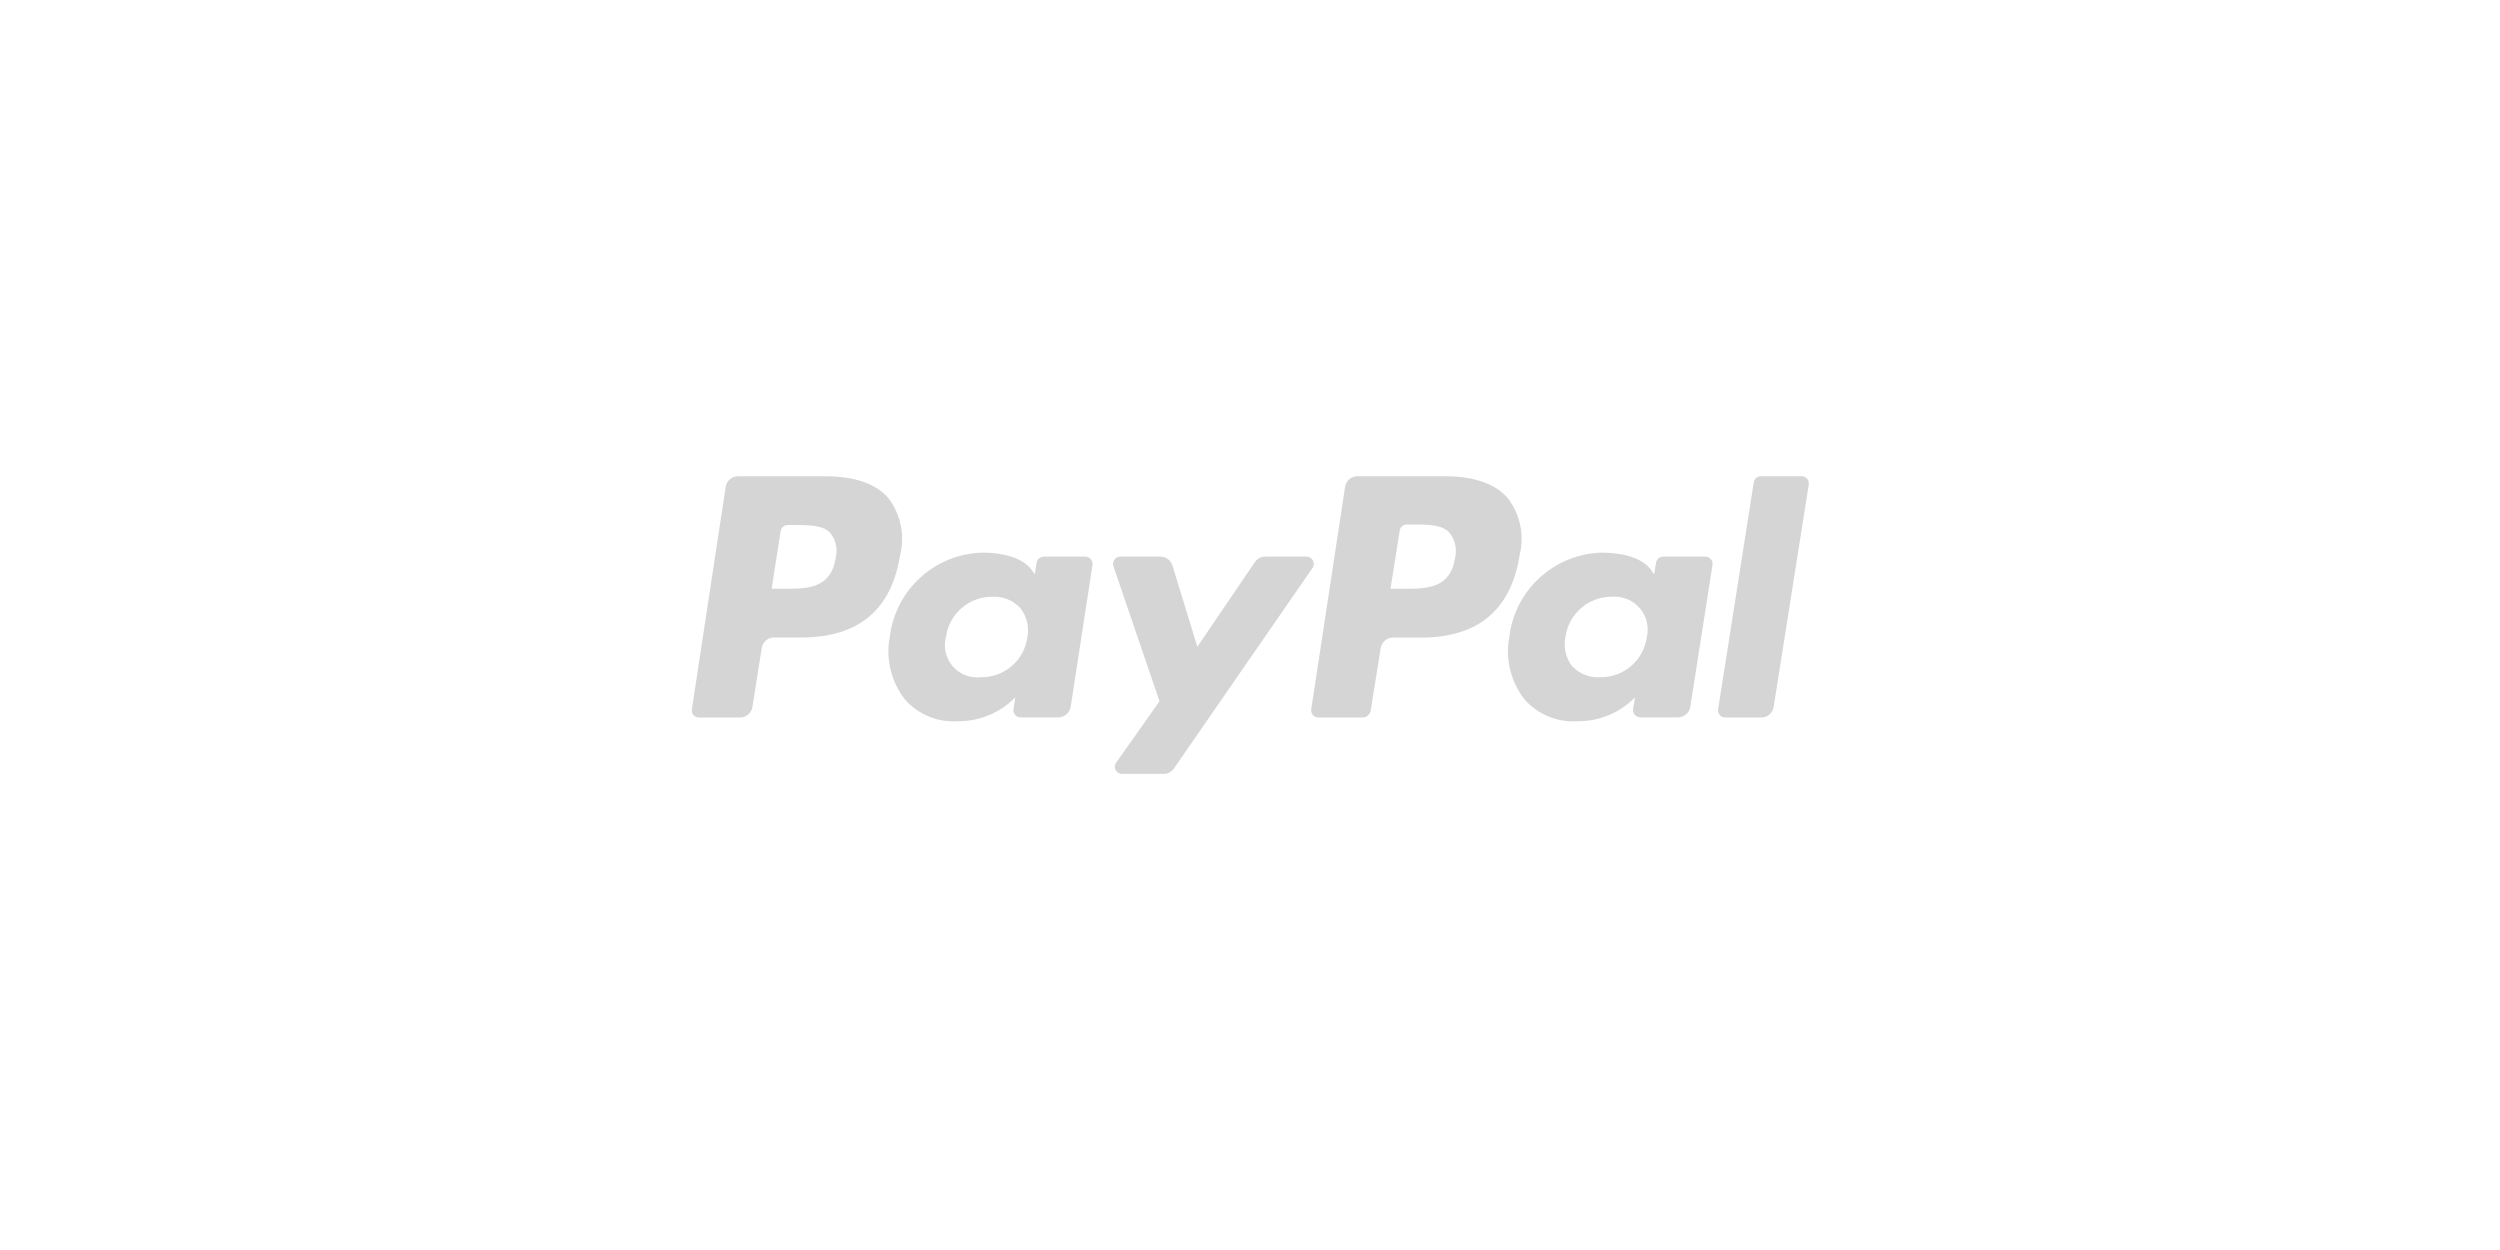
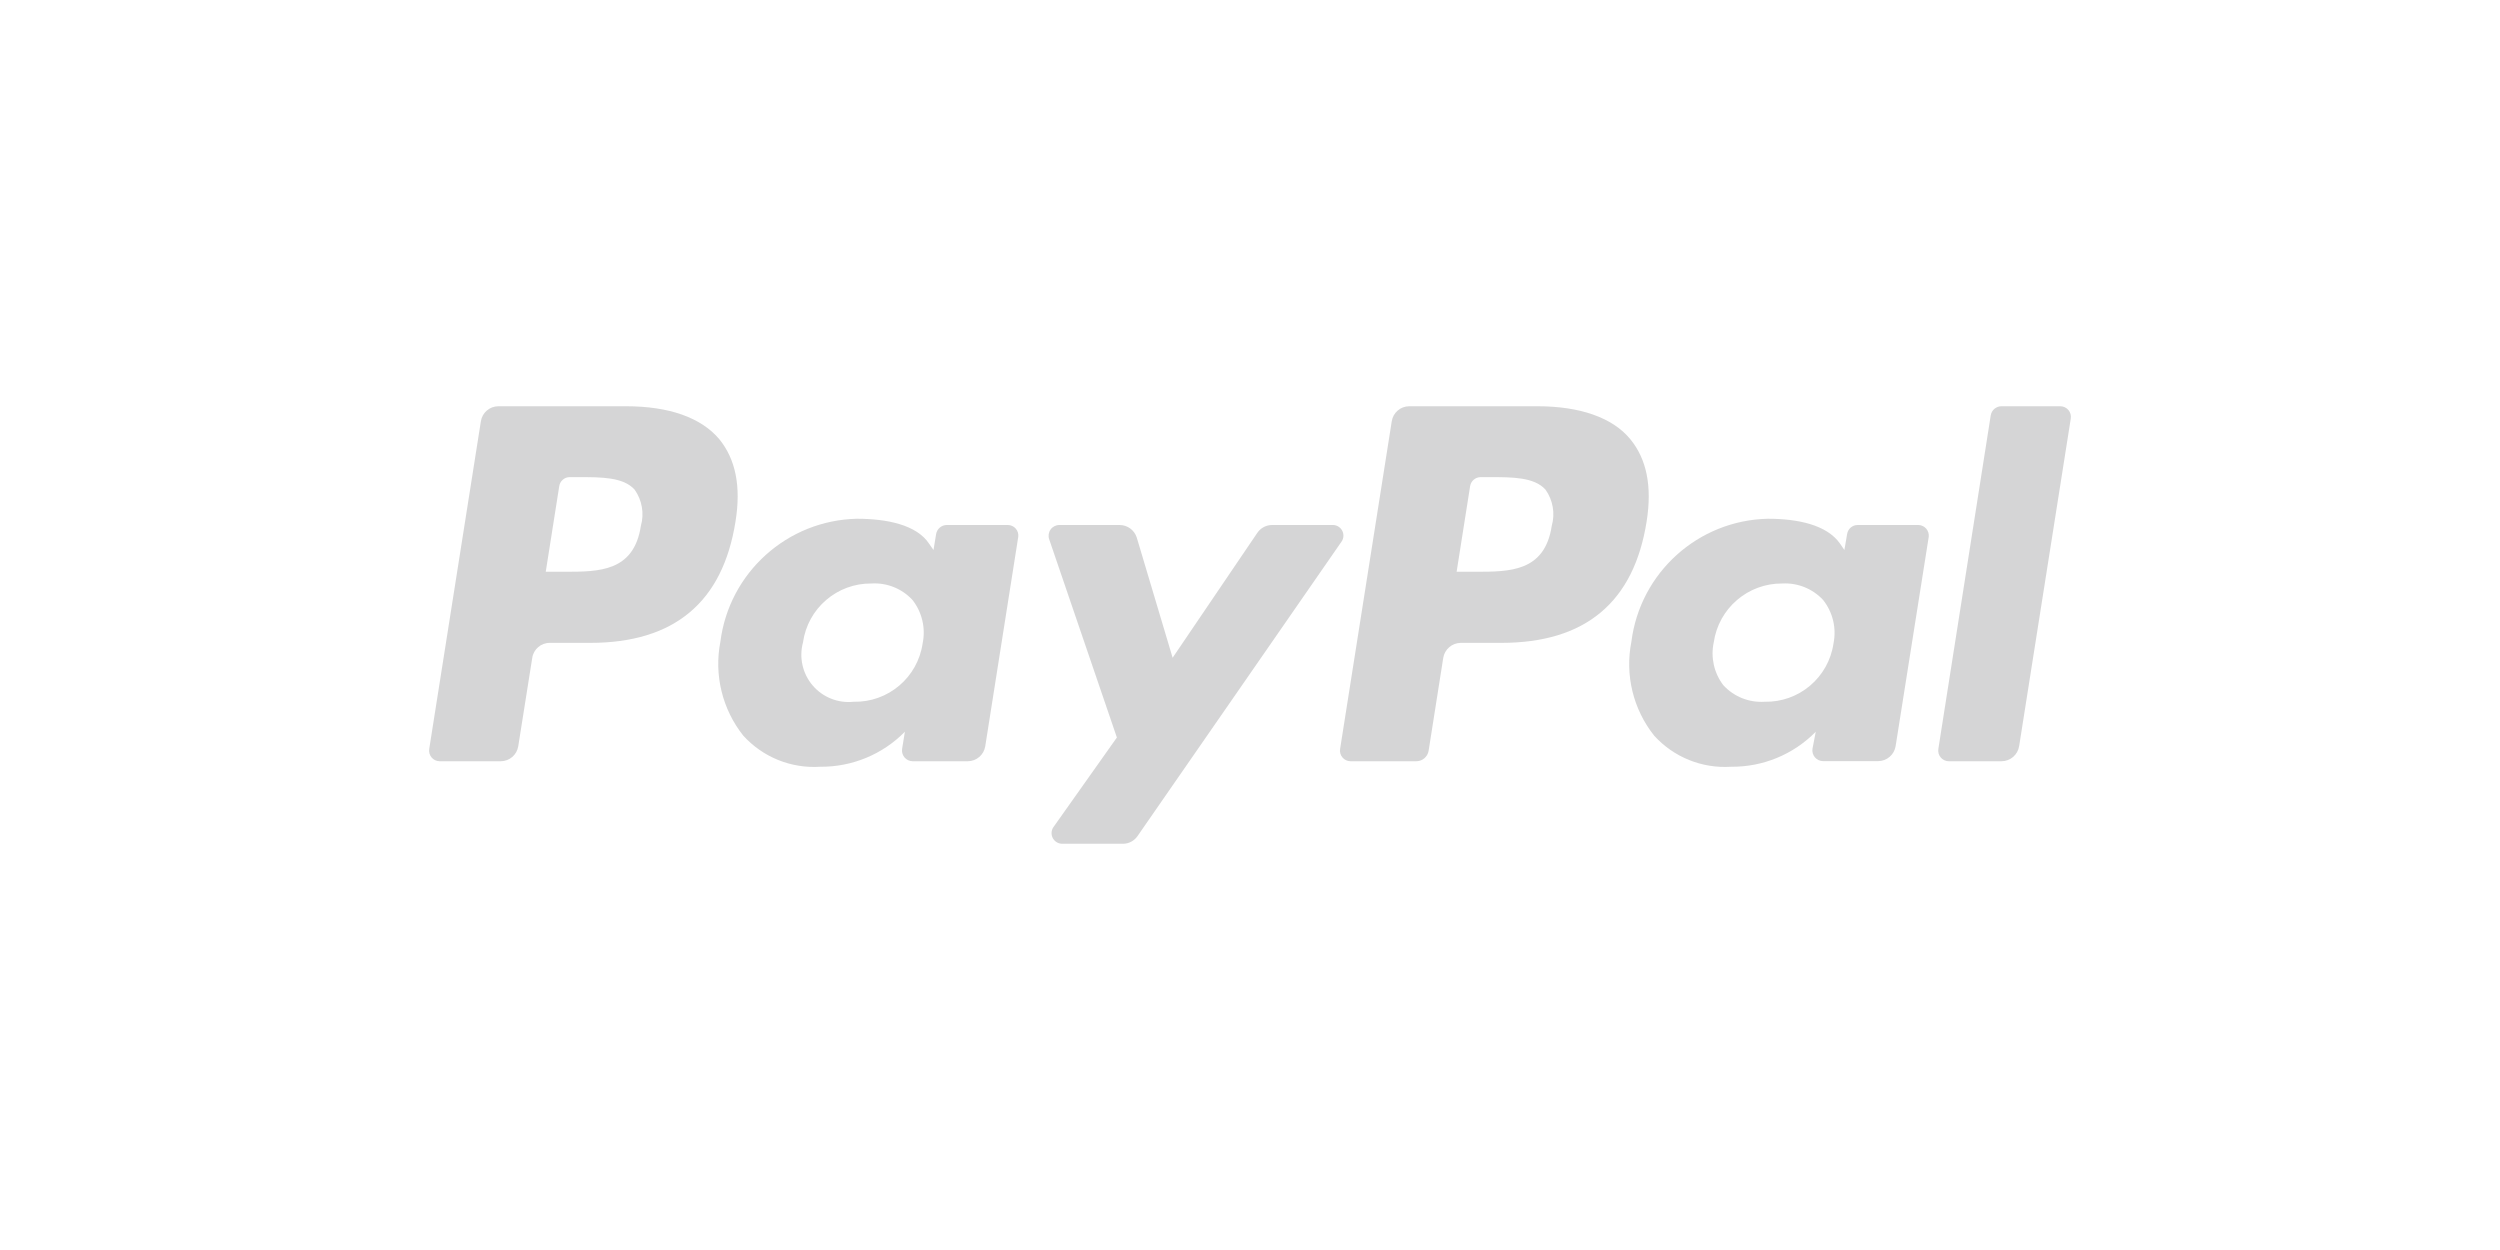
<svg xmlns="http://www.w3.org/2000/svg" id="Layer_1" data-name="Layer 1" viewBox="0 0 200 100">
  <defs>
    <style>.cls-1{opacity:0.25;}.cls-2{fill:#58595b;}</style>
  </defs>
  <g class="cls-1">
-     <path class="cls-2" d="M66.86,44.61c-.38,2.49-2.28,2.49-4.13,2.49h-1l.73-4.66A.58.58,0,0,1,63,42h.48c1.26,0,2.44,0,3,.71A2.3,2.3,0,0,1,66.86,44.61Zm-.8-6.51h-7a1,1,0,0,0-1,.82L55.35,56.73a.57.57,0,0,0,.57.67h3.32a1,1,0,0,0,.95-.82l.76-4.8A1,1,0,0,1,61.9,51h2.2c4.58,0,7.22-2.21,7.91-6.6a5.37,5.37,0,0,0-.89-4.49C70.14,38.71,68.38,38.1,66.06,38.1Z" />
-     <path class="cls-2" d="M82.19,51a3.71,3.71,0,0,1-3.75,3.18,2.58,2.58,0,0,1-2.76-3.24,3.72,3.72,0,0,1,3.73-3.2,2.83,2.83,0,0,1,2.22.91A2.92,2.92,0,0,1,82.19,51Zm4.64-6.47H83.5a.57.57,0,0,0-.57.49l-.15.93-.23-.34c-.72-1-2.33-1.4-3.93-1.4a7.65,7.65,0,0,0-7.43,6.69A6.24,6.24,0,0,0,72.43,56a5.18,5.18,0,0,0,4.19,1.7,6.35,6.35,0,0,0,4.6-1.91l-.14.93a.57.57,0,0,0,.57.67h3a1,1,0,0,0,1-.82L87.4,45.2A.58.58,0,0,0,86.83,44.53Z" />
-     <path class="cls-2" d="M104.54,44.53H101.2a1,1,0,0,0-.8.42l-4.61,6.79-2-6.52a1,1,0,0,0-.93-.69H89.62a.58.58,0,0,0-.55.76L92.76,56.1,89.3,61a.57.57,0,0,0,.47.91h3.34a1,1,0,0,0,.79-.41L105,45.44A.58.58,0,0,0,104.54,44.53Z" />
-     <path class="cls-2" d="M116.41,44.61c-.38,2.49-2.28,2.49-4.12,2.49h-1.05l.74-4.66a.56.56,0,0,1,.57-.48H113c1.25,0,2.44,0,3,.71A2.34,2.34,0,0,1,116.41,44.61Zm-.8-6.51h-7a1,1,0,0,0-1,.82L104.9,56.73a.58.58,0,0,0,.57.67H109a.67.67,0,0,0,.66-.57l.8-5a1,1,0,0,1,1-.82h2.2c4.58,0,7.22-2.21,7.91-6.6a5.37,5.37,0,0,0-.89-4.49C119.69,38.71,117.94,38.1,115.61,38.1Z" />
-     <path class="cls-2" d="M131.74,51A3.71,3.71,0,0,1,128,54.18a2.81,2.81,0,0,1-2.24-.9,2.85,2.85,0,0,1-.52-2.34,3.72,3.72,0,0,1,3.73-3.2A2.64,2.64,0,0,1,131.74,51Zm4.64-6.47h-3.33a.57.57,0,0,0-.57.49l-.15.93-.23-.34c-.72-1-2.32-1.4-3.93-1.4a7.65,7.65,0,0,0-7.42,6.69A6.28,6.28,0,0,0,122,56a5.21,5.21,0,0,0,4.19,1.7,6.36,6.36,0,0,0,4.61-1.91l-.15.93a.58.58,0,0,0,.57.67h3a1,1,0,0,0,1-.82L137,45.2A.58.58,0,0,0,136.38,44.53Z" />
-     <path class="cls-2" d="M140.3,38.59l-2.85,18.14a.57.57,0,0,0,.57.67h2.87a1,1,0,0,0,1-.82l2.81-17.81a.57.57,0,0,0-.57-.67h-3.21A.58.58,0,0,0,140.3,38.59Z" />
+     <path class="cls-2" d="M51.27,42.07c-.56,3.67-3.36,3.67-6.07,3.67H43.66l1.08-6.85a.85.85,0,0,1,.84-.72h.71c1.84,0,3.58,0,4.48,1A3.41,3.41,0,0,1,51.27,42.07ZM50.09,32.5H39.87a1.42,1.42,0,0,0-1.4,1.2L34.34,59.9a.85.85,0,0,0,.84,1h4.88a1.42,1.42,0,0,0,1.4-1.2l1.12-7.07a1.41,1.41,0,0,1,1.4-1.2h3.23c6.73,0,10.61-3.25,11.63-9.71.46-2.82,0-5-1.3-6.59C56.08,33.4,53.51,32.5,50.09,32.5Z" />
+     <path class="cls-2" d="M73.81,51.47a5.45,5.45,0,0,1-5.52,4.67,3.78,3.78,0,0,1-4.05-4.75,5.47,5.47,0,0,1,5.48-4.71A4.12,4.12,0,0,1,73,48,4.23,4.23,0,0,1,73.81,51.47ZM80.63,42h-4.9a.87.87,0,0,0-.84.72L74.68,44l-.35-.5c-1-1.53-3.42-2-5.77-2a11.26,11.26,0,0,0-10.93,9.84,9.24,9.24,0,0,0,1.83,7.51,7.64,7.64,0,0,0,6.16,2.49,9.37,9.37,0,0,0,6.77-2.8l-.22,1.36a.86.86,0,0,0,.84,1h4.41a1.42,1.42,0,0,0,1.4-1.2l2.64-16.75A.84.84,0,0,0,80.63,42Z" />
+     <path class="cls-2" d="M106.68,42h-4.91a1.43,1.43,0,0,0-1.18.62l-6.78,10L90.94,43a1.44,1.44,0,0,0-1.37-1H84.74a.86.86,0,0,0-.81,1.13L89.35,59l-5.09,7.19A.85.85,0,0,0,85,67.5h4.91A1.42,1.42,0,0,0,91,66.89l16.35-23.6A.85.85,0,0,0,106.68,42Z" />
+     <path class="cls-2" d="M124.14,42.07c-.56,3.67-3.36,3.67-6.07,3.67h-1.54l1.08-6.85a.86.86,0,0,1,.84-.72h.71c1.84,0,3.58,0,4.48,1A3.41,3.41,0,0,1,124.14,42.07ZM123,32.5H112.74a1.42,1.42,0,0,0-1.4,1.2l-4.13,26.2a.85.85,0,0,0,.84,1h5.24a1,1,0,0,0,1-.84l1.17-7.43a1.43,1.43,0,0,1,1.4-1.2h3.24c6.73,0,10.61-3.25,11.63-9.71.45-2.82,0-5-1.31-6.59C129,33.4,126.38,32.5,123,32.5Z" />
+     <path class="cls-2" d="M146.68,51.47a5.45,5.45,0,0,1-5.52,4.67,4.12,4.12,0,0,1-3.29-1.32,4.18,4.18,0,0,1-.77-3.43,5.49,5.49,0,0,1,5.49-4.71A4.14,4.14,0,0,1,145.85,48,4.23,4.23,0,0,1,146.68,51.47ZM153.49,42h-4.88a.85.85,0,0,0-.84.72L147.55,44l-.34-.5c-1.06-1.53-3.42-2-5.78-2a11.25,11.25,0,0,0-10.92,9.84,9.2,9.2,0,0,0,1.82,7.51,7.64,7.64,0,0,0,6.16,2.49,9.35,9.35,0,0,0,6.77-2.8L145,59.89a.86.86,0,0,0,.85,1h4.4a1.42,1.42,0,0,0,1.4-1.2l2.65-16.75A.85.85,0,0,0,153.49,42Z" />
+     <path class="cls-2" d="M159.26,33.22,155.07,59.9a.85.85,0,0,0,.84,1h4.21a1.43,1.43,0,0,0,1.41-1.2l4.13-26.2a.85.85,0,0,0-.84-1H160.1A.87.87,0,0,0,159.26,33.22Z" />
  </g>
</svg>
